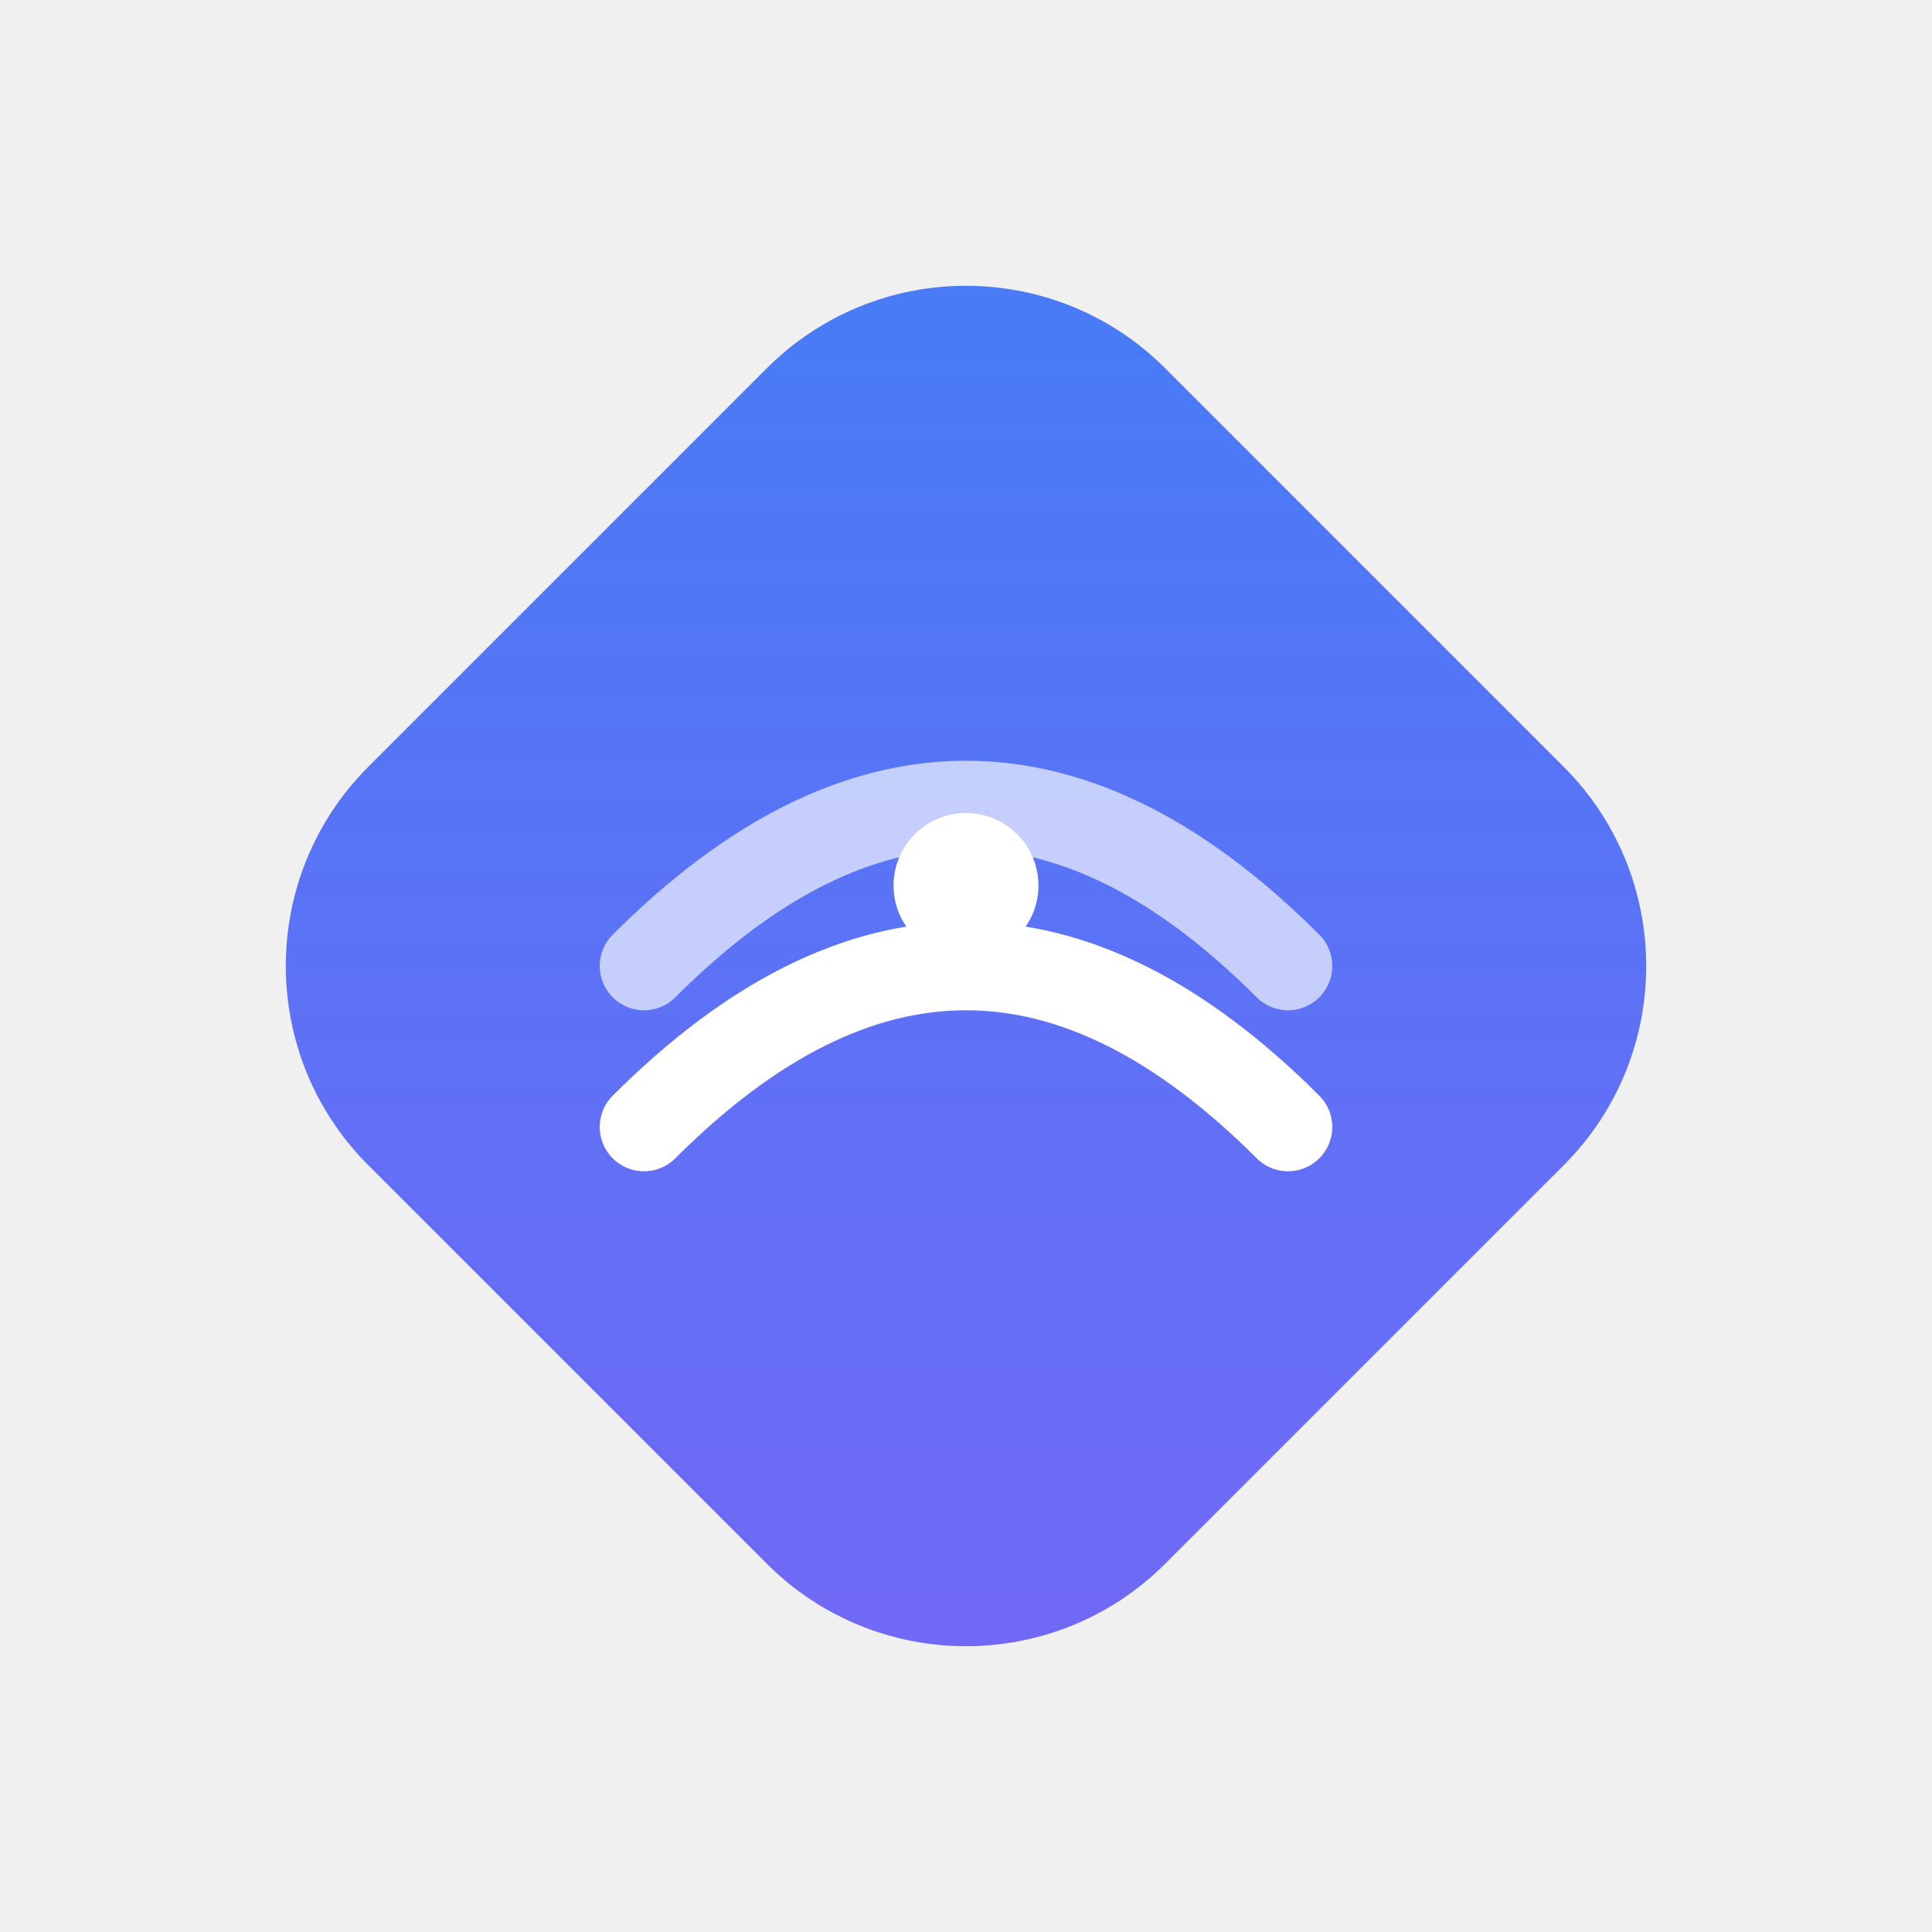
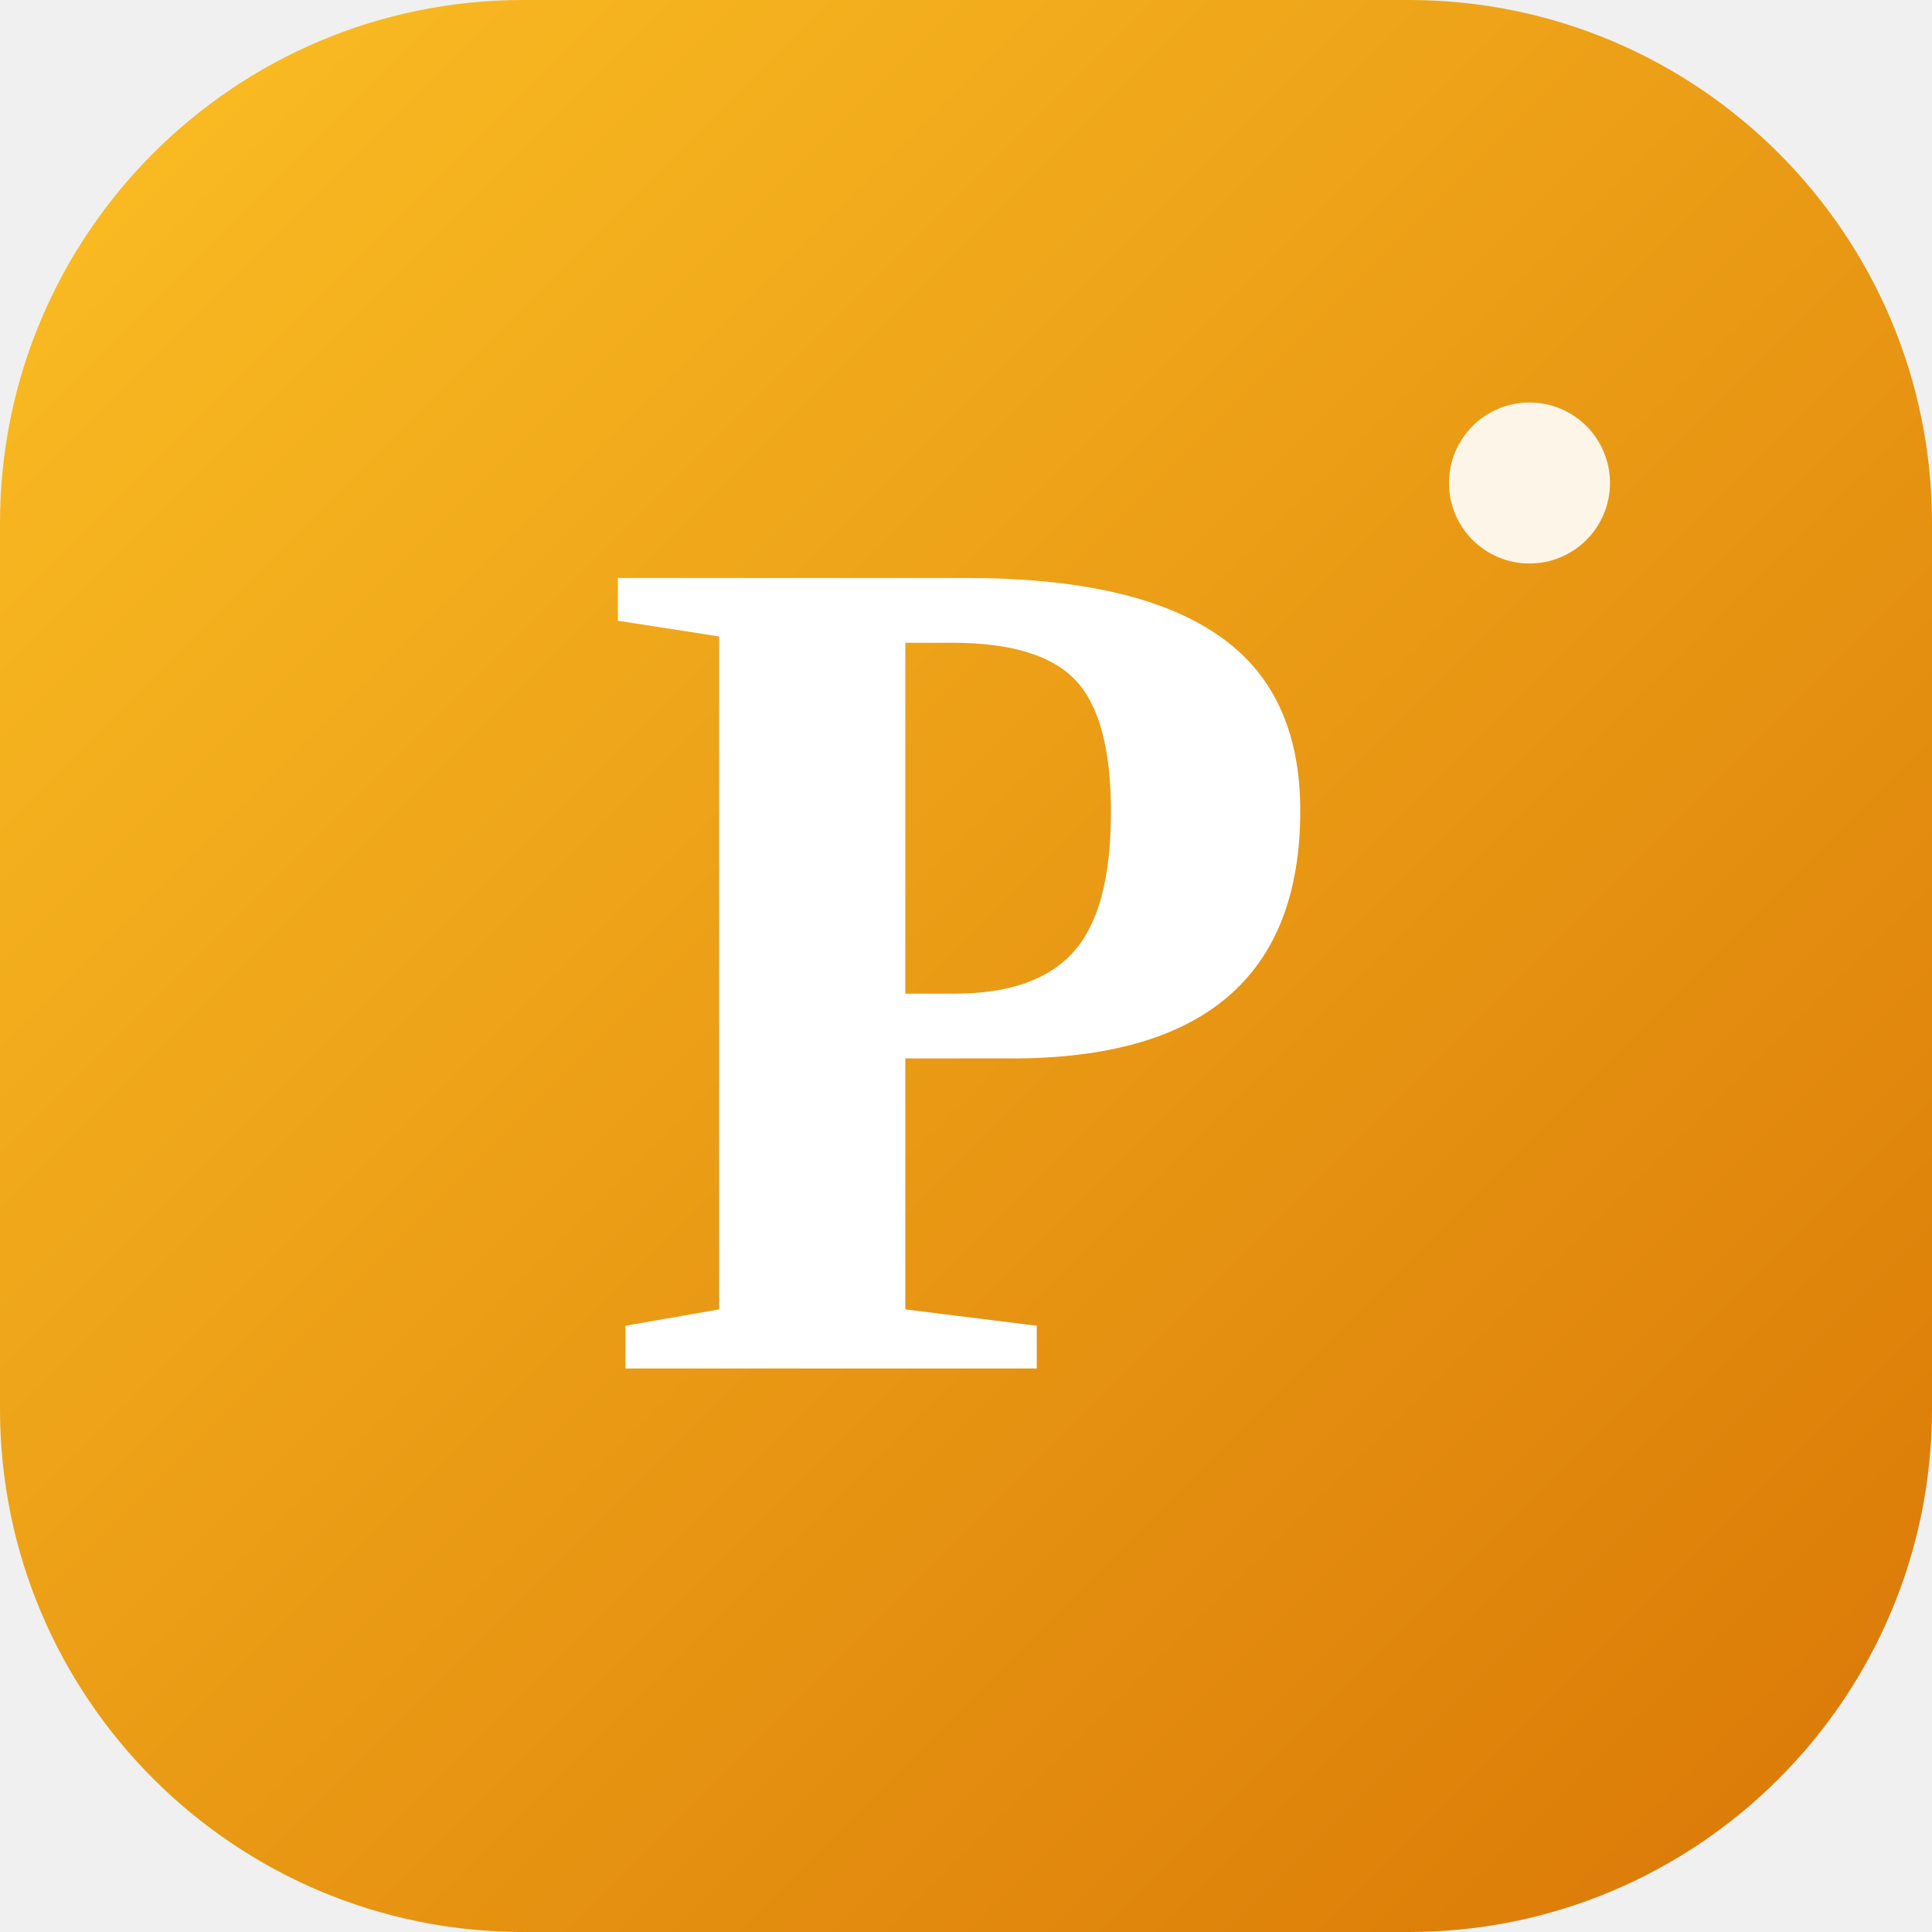
<svg xmlns="http://www.w3.org/2000/svg" viewBox="0 0 48 48" fill="none">
  <defs>
    <linearGradient id="icon-grad" x1="0" y1="0" x2="48" y2="48" gradientUnits="userSpaceOnUse">
-       <stop offset="0" stop-color="#3b82f6" />
-       <stop offset="1" stop-color="#8b5cf6" />
+       <stop offset="0" stop-color="#fbbf24" />
+       <stop offset="1" stop-color="#d97706" />
    </linearGradient>
  </defs>
-   <g transform="translate(4 4)">
-     <rect x="6" y="6" width="28" height="28" rx="7" transform="rotate(45 20 20)" fill="url(#icon-grad)" />
-     <path d="M12 24 Q20 16 28 24" stroke="#ffffff" stroke-width="2.2" stroke-linecap="round" fill="none" />
-     <path d="M12 20 Q20 12 28 20" stroke="#ffffff" stroke-width="2.2" stroke-linecap="round" fill="none" opacity="0.65" />
-     <circle cx="20" cy="18" r="1.8" fill="#ffffff" />
-   </g>
+   <rect x="0" y="0" width="48" height="48" rx="13" fill="url(#icon-grad)" />
+   <text x="24" y="34" font-family="Georgia, 'Times New Roman', serif" font-size="30" font-weight="700" fill="#ffffff" text-anchor="middle">P</text>
+   <circle cx="38" cy="12" r="2" fill="#ffffff" opacity="0.9" />
</svg>
